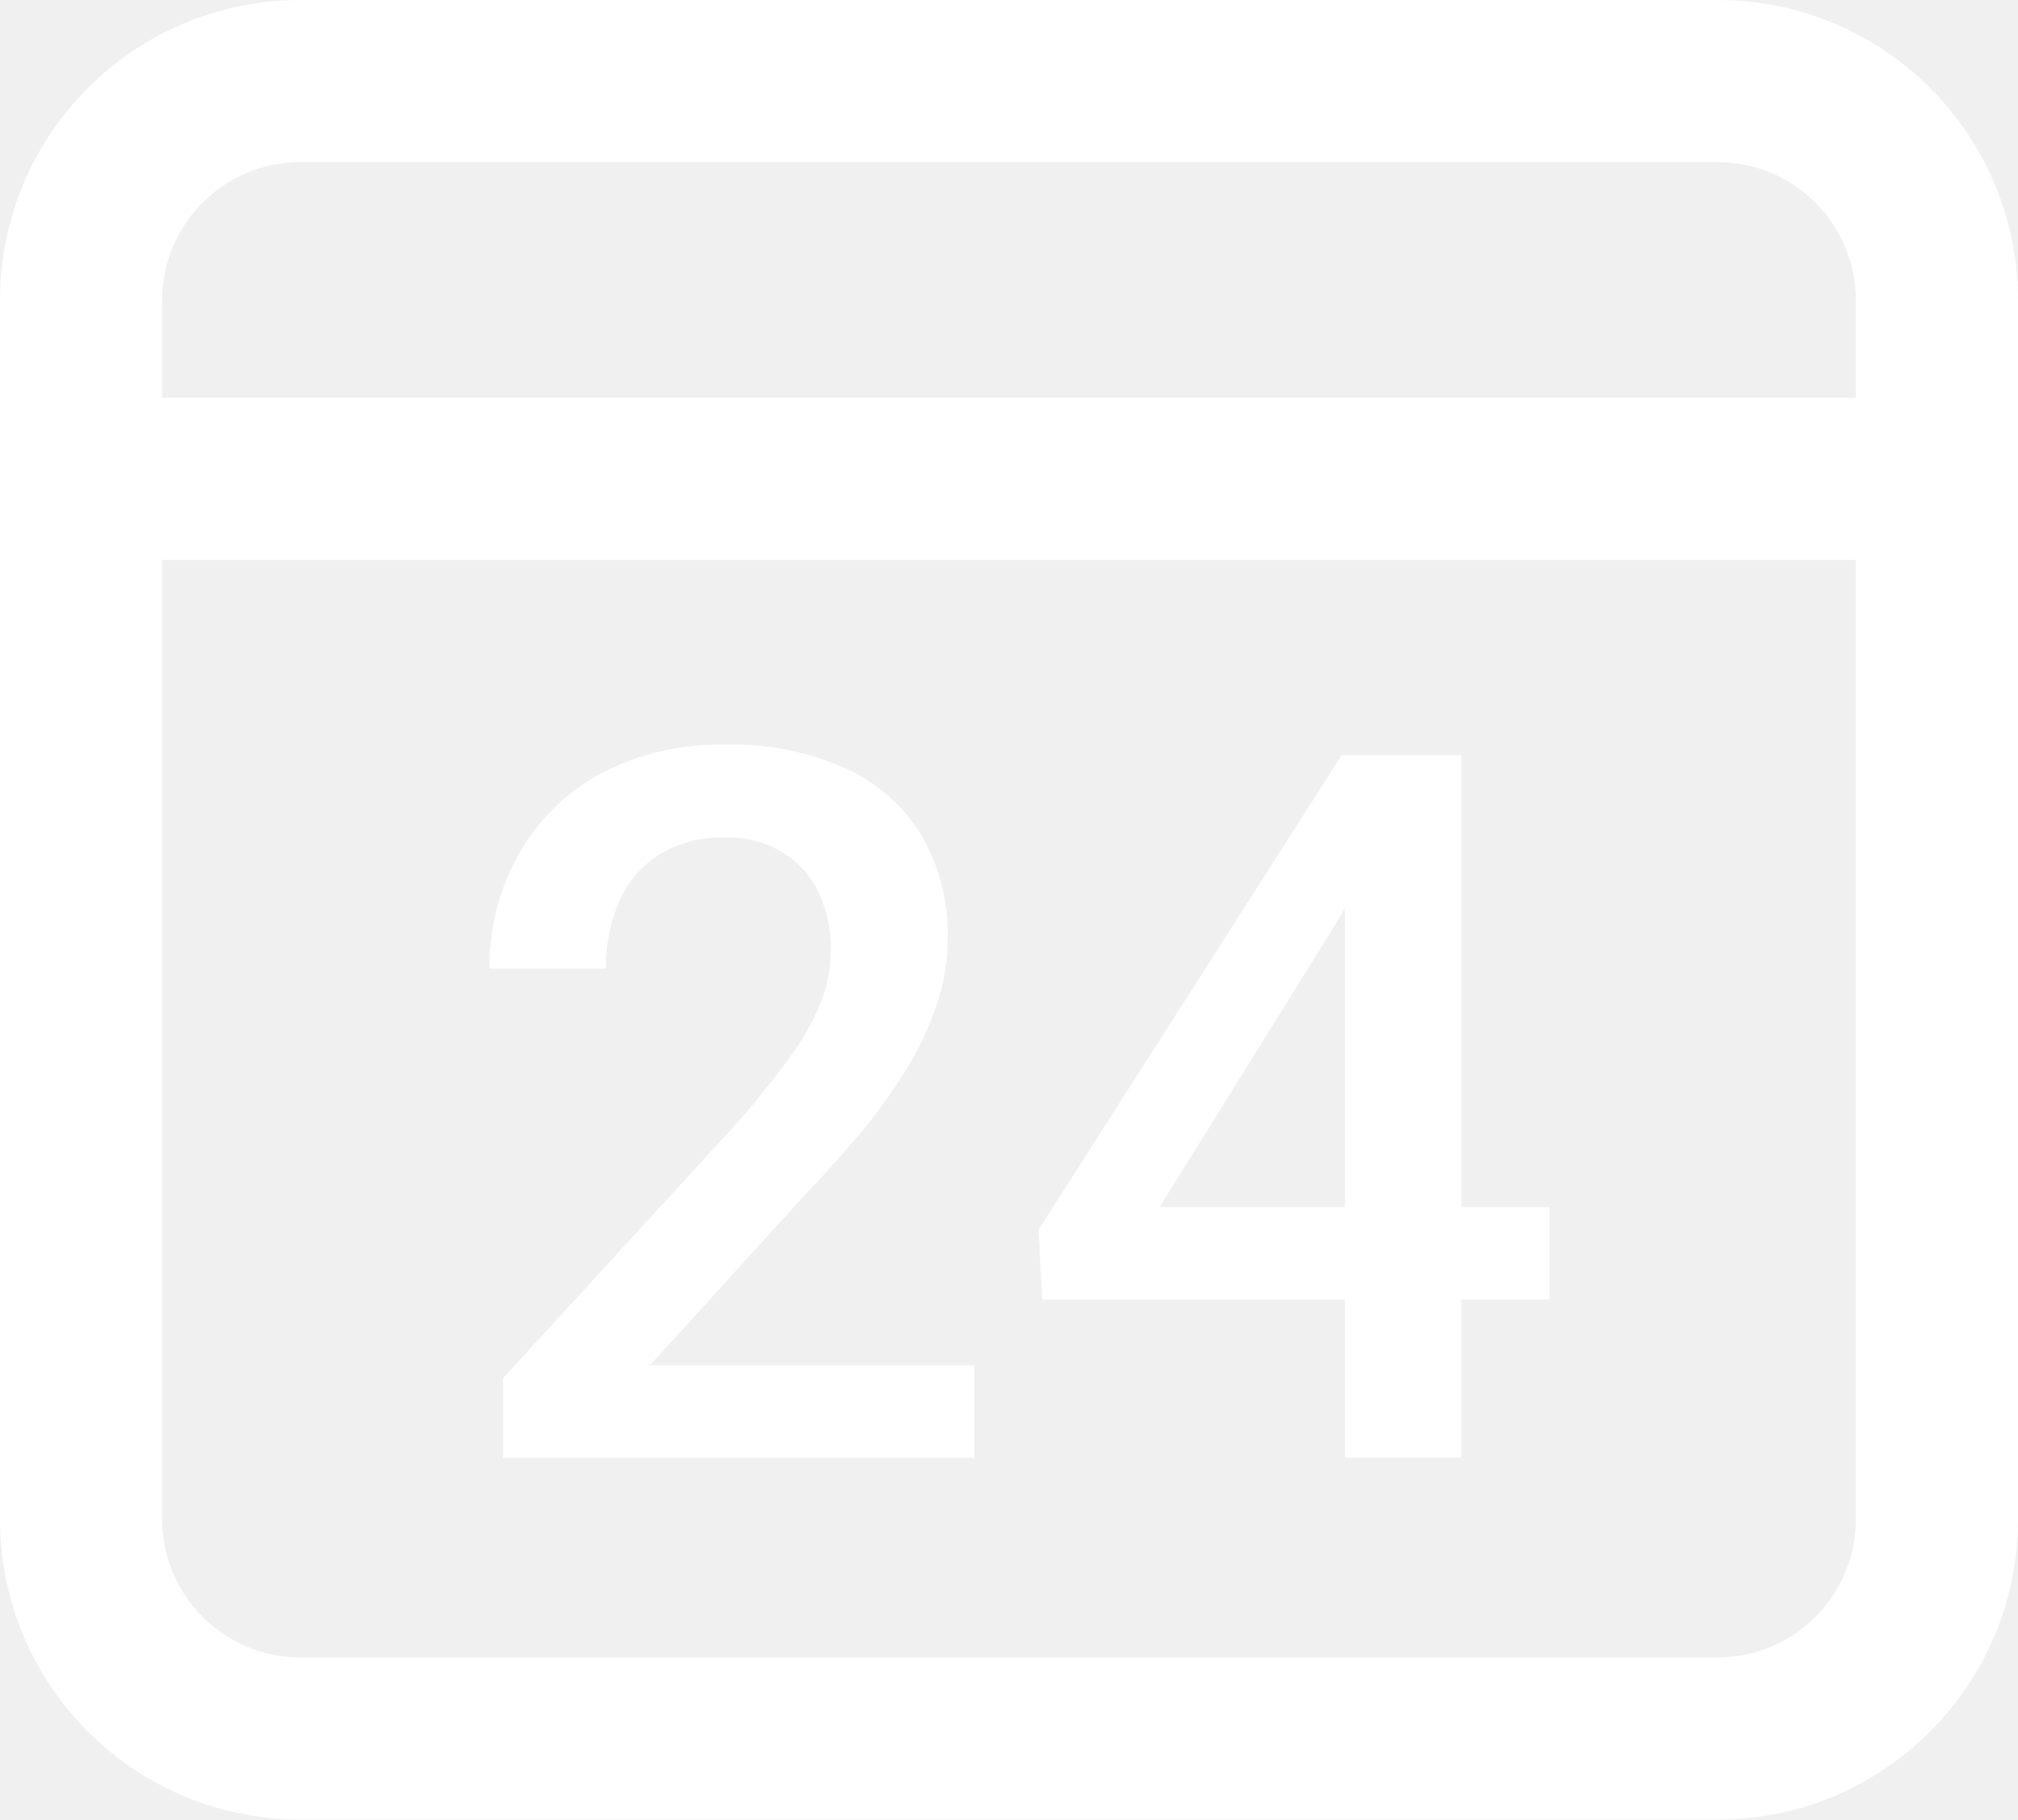
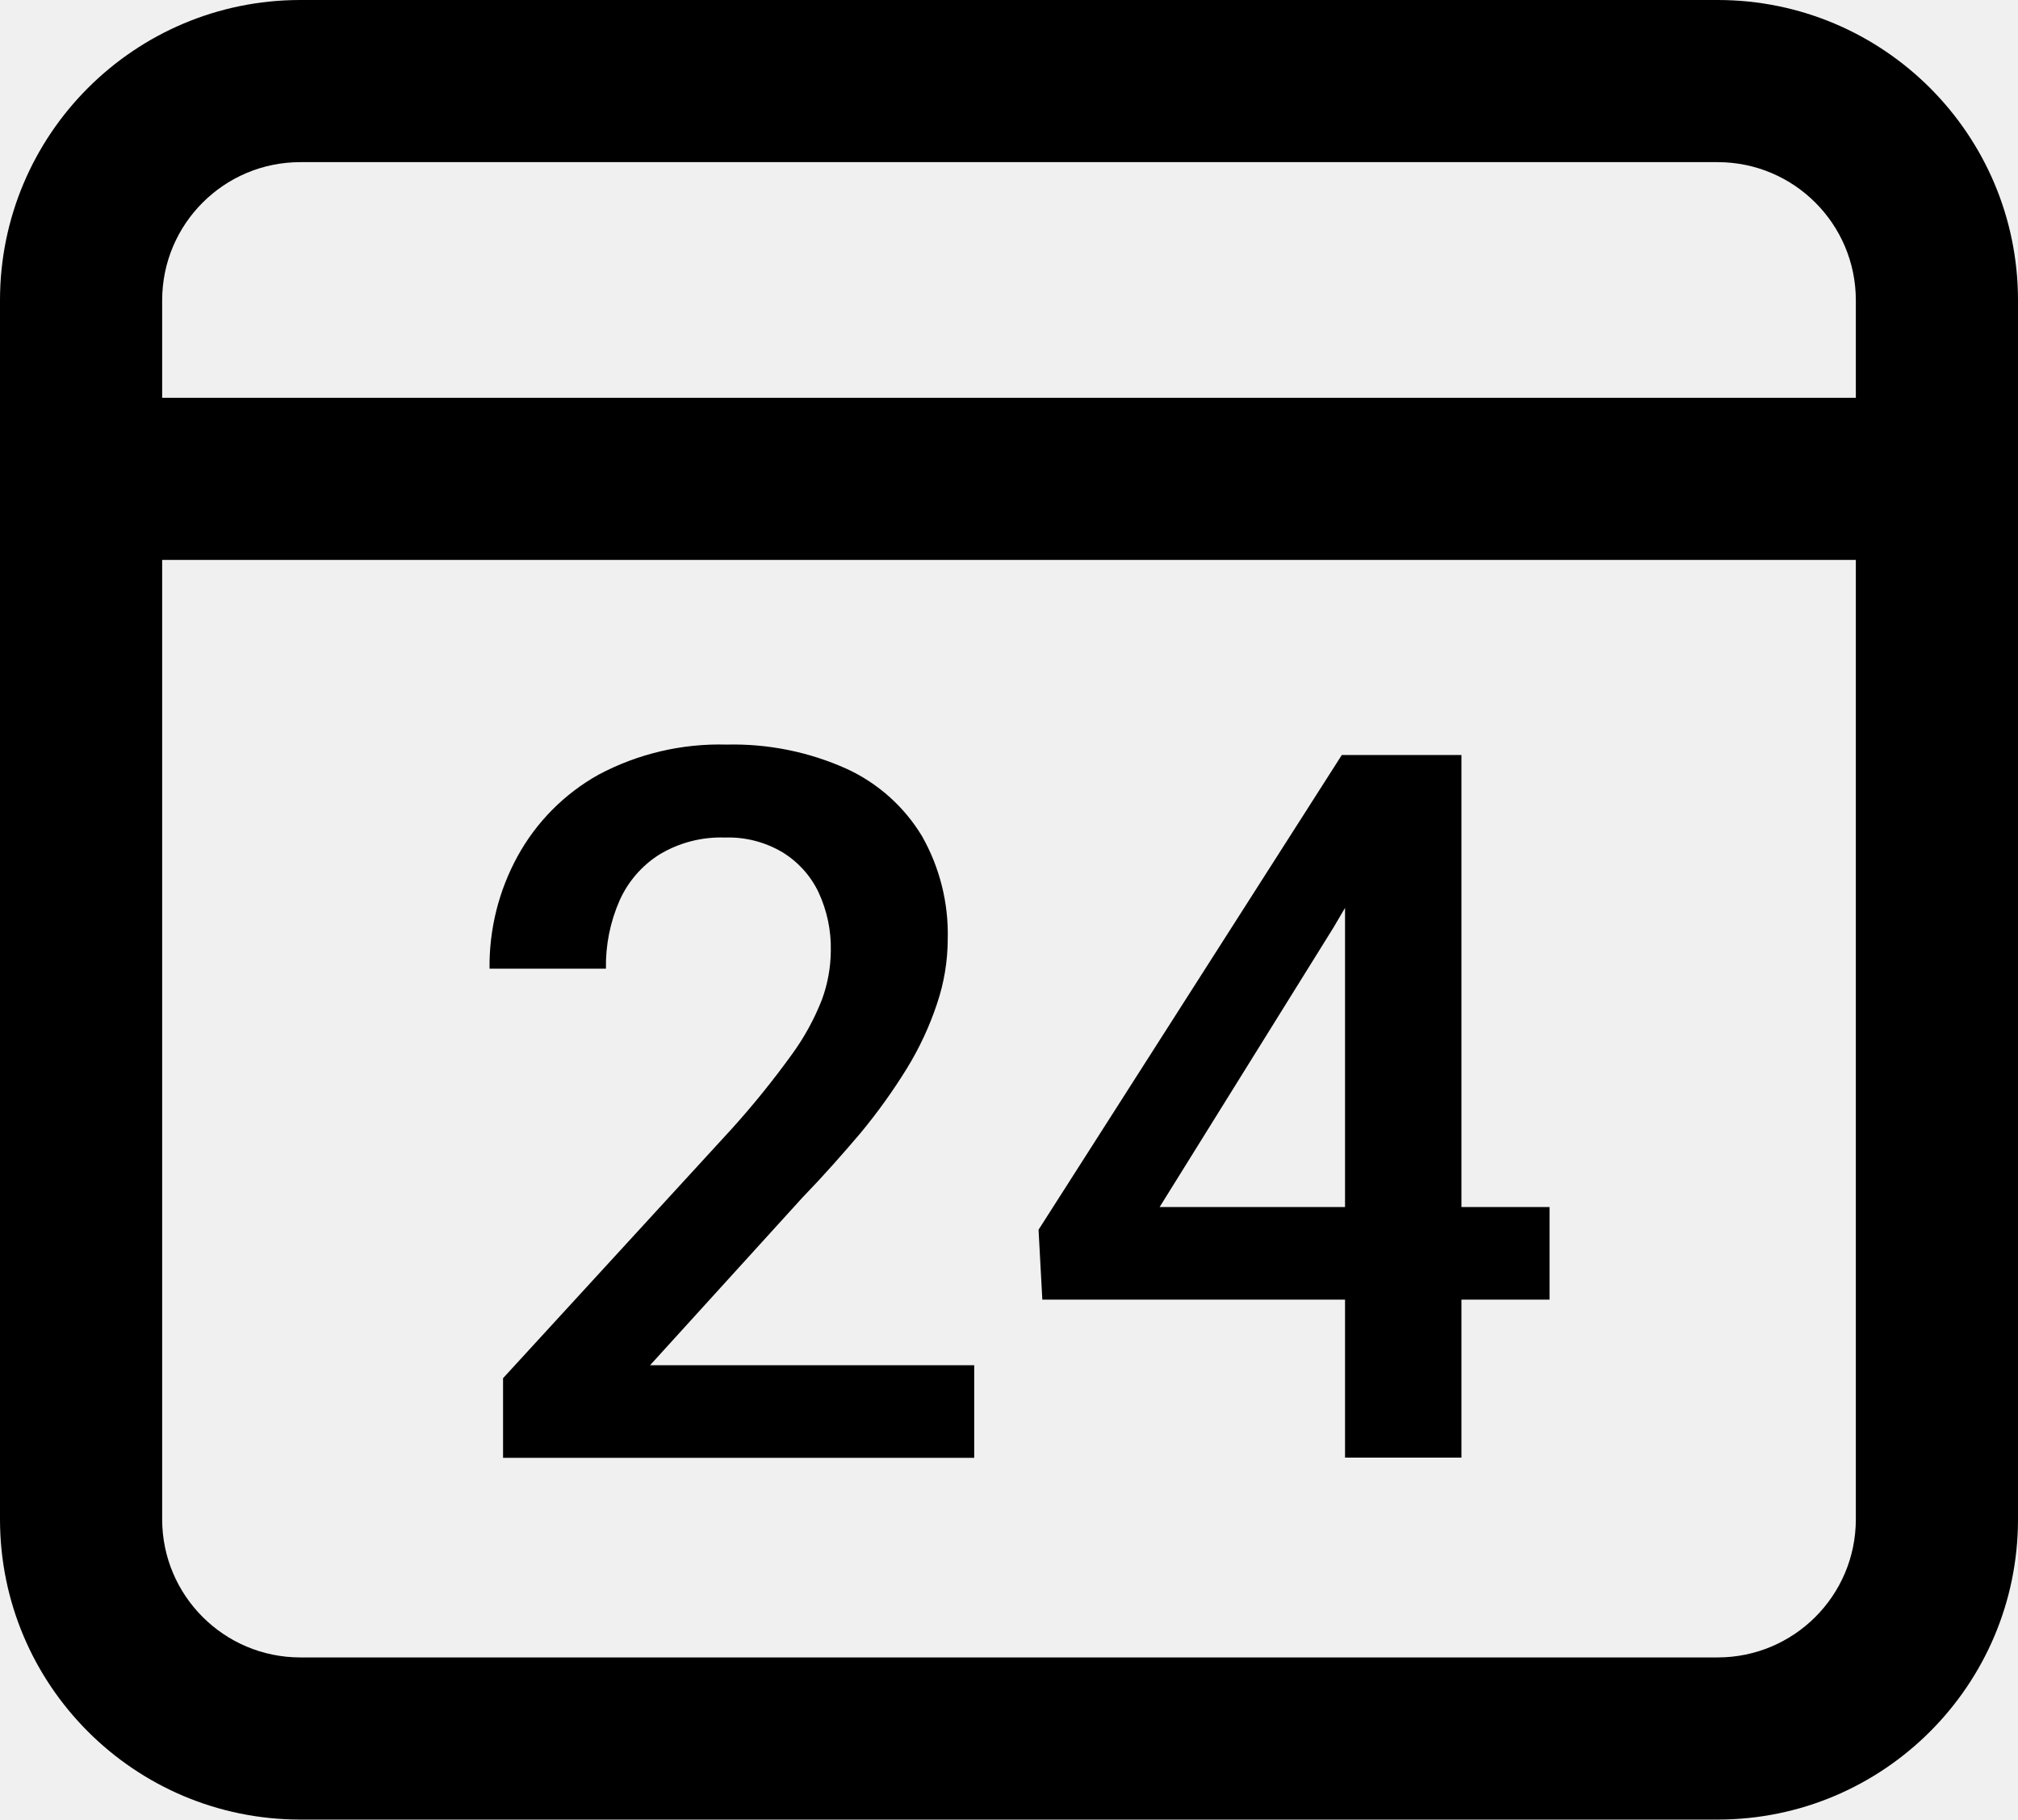
<svg xmlns="http://www.w3.org/2000/svg" viewBox="0 0 112 101">
-   <defs>
-     <style>
-       .cls-1 {
-         fill: #fff;
-       }
-     </style>
-   </defs>
  <g id="Слой_2" data-name="Слой 2">
    <g id="Слой_1-2" data-name="Слой 1">
      <g>
        <g>
-           <path class="cls-1" d="M54.07,75.78v5.14H27.92V76.5l12.7-13.85a48.68,48.68,0,0,0,3.3-4.08,13.51,13.51,0,0,0,1.7-3.09,8,8,0,0,0,.49-2.69,7.31,7.31,0,0,0-.68-3.26,5.24,5.24,0,0,0-2-2.22,5.84,5.84,0,0,0-3.19-.82,6.61,6.61,0,0,0-3.64.94A5.83,5.83,0,0,0,34.38,50a9,9,0,0,0-.75,3.77H27.17a12.66,12.66,0,0,1,1.55-6.23A11.54,11.54,0,0,1,33.22,43a14.27,14.27,0,0,1,7.11-1.67A15.32,15.32,0,0,1,47,42.68a9.54,9.54,0,0,1,4.17,3.73,11,11,0,0,1,1.43,5.71A11.28,11.28,0,0,1,52,55.73a17.2,17.2,0,0,1-1.67,3.58,31.68,31.68,0,0,1-2.56,3.57c-1,1.18-2.07,2.39-3.24,3.6l-8.45,9.3Z" />
+           <path d="M54.07,75.78v5.14H27.92V76.5l12.7-13.85a48.68,48.68,0,0,0,3.3-4.08,13.51,13.51,0,0,0,1.7-3.09,8,8,0,0,0,.49-2.69,7.31,7.31,0,0,0-.68-3.26,5.24,5.24,0,0,0-2-2.22,5.84,5.84,0,0,0-3.19-.82,6.61,6.61,0,0,0-3.64.94A5.83,5.83,0,0,0,34.38,50a9,9,0,0,0-.75,3.77H27.17a12.66,12.66,0,0,1,1.55-6.23A11.54,11.54,0,0,1,33.22,43a14.27,14.27,0,0,1,7.11-1.67A15.32,15.32,0,0,1,47,42.68a9.54,9.54,0,0,1,4.17,3.73,11,11,0,0,1,1.43,5.71A11.28,11.28,0,0,1,52,55.73a17.2,17.2,0,0,1-1.67,3.58,31.68,31.68,0,0,1-2.56,3.57c-1,1.18-2.07,2.39-3.24,3.6l-8.45,9.3Z" />
          <path class="cls-1" d="M86,67v5.14H57.85l-.21-3.88L74.47,41.91h5.17L74,51.5,64.36,67ZM81.11,41.91v39H74.65v-39Z" />
        </g>
-         <path class="cls-1" d="M95.34,0H16.66A16.67,16.67,0,0,0,0,16.66V84.34A16.67,16.67,0,0,0,16.66,101H95.34A16.67,16.67,0,0,0,112,84.34V16.66A16.67,16.67,0,0,0,95.34,0ZM16.66,9H95.34A7.67,7.67,0,0,1,103,16.66v5.42H9V16.66A7.67,7.67,0,0,1,16.66,9ZM95.34,92H16.66A7.67,7.67,0,0,1,9,84.34V31.08h94V84.34A7.67,7.67,0,0,1,95.34,92Z" />
+         <path d="M95.34,0H16.66A16.67,16.67,0,0,0,0,16.66V84.34A16.67,16.67,0,0,0,16.66,101H95.34A16.67,16.67,0,0,0,112,84.34V16.66A16.67,16.67,0,0,0,95.34,0ZM16.66,9H95.34A7.67,7.67,0,0,1,103,16.66v5.42H9V16.66A7.67,7.67,0,0,1,16.66,9ZM95.34,92H16.66A7.67,7.67,0,0,1,9,84.34V31.08h94V84.34A7.67,7.67,0,0,1,95.34,92Z" />
      </g>
    </g>
  </g>
</svg>
